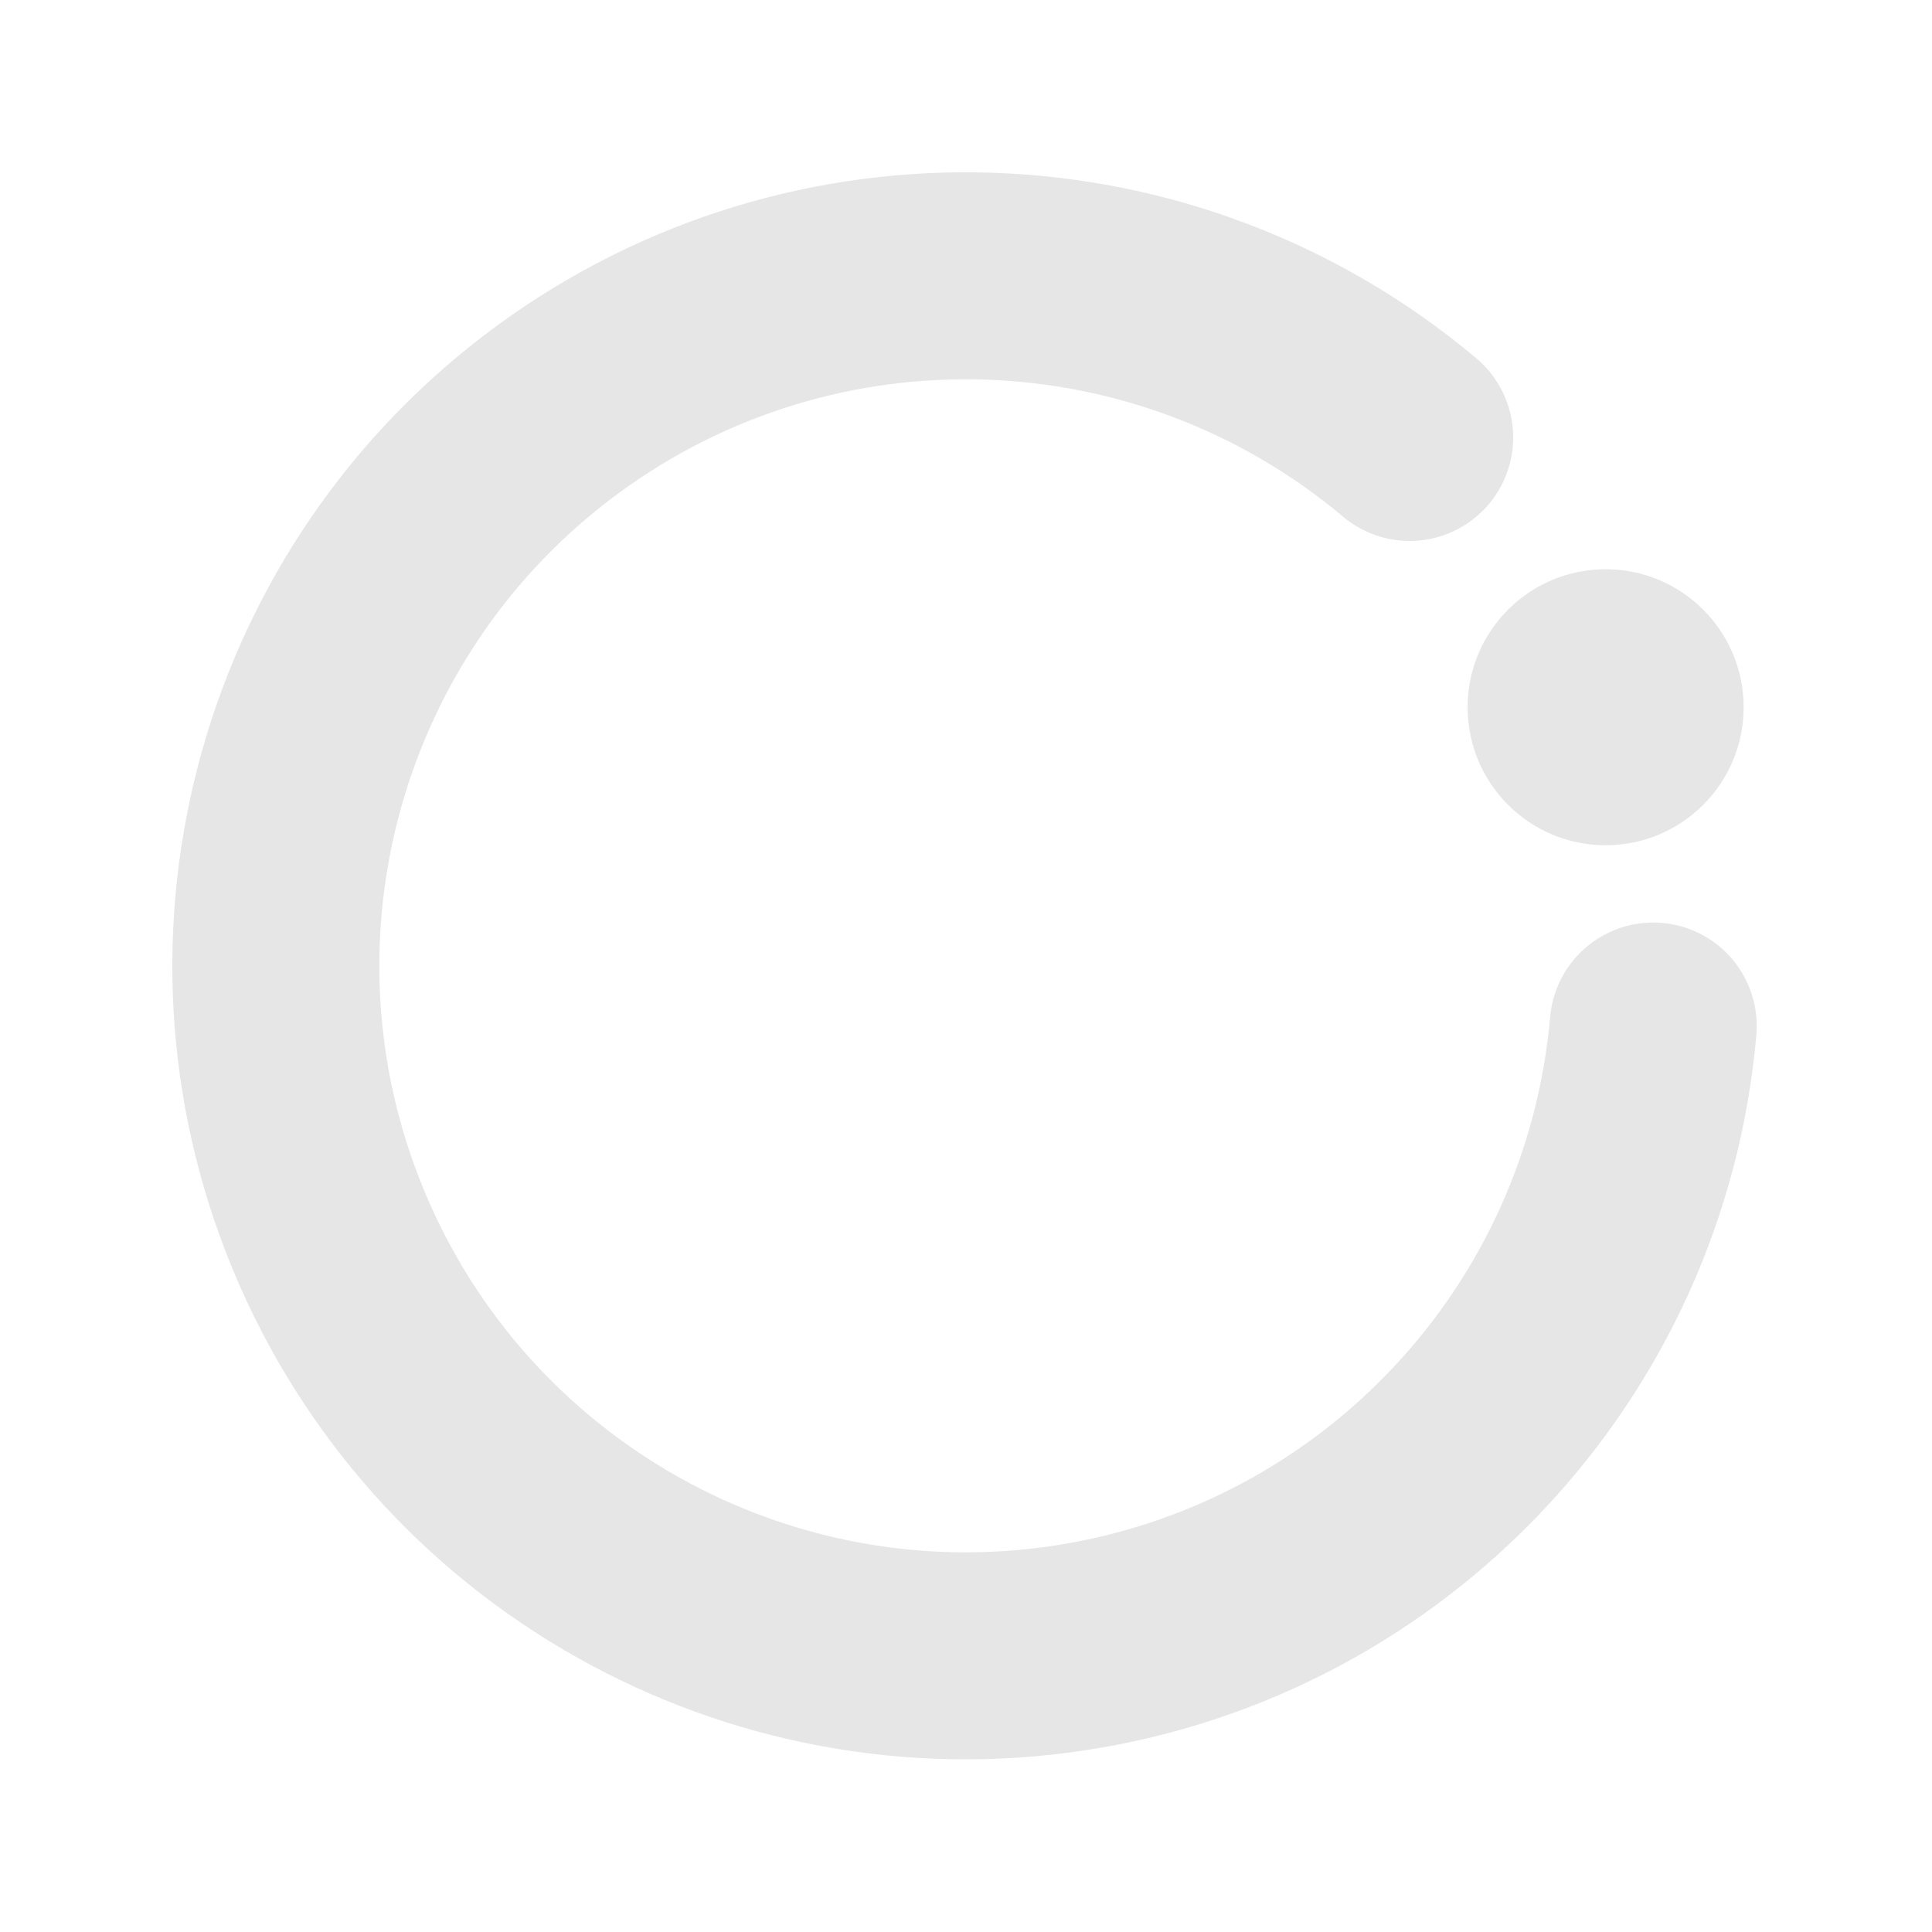
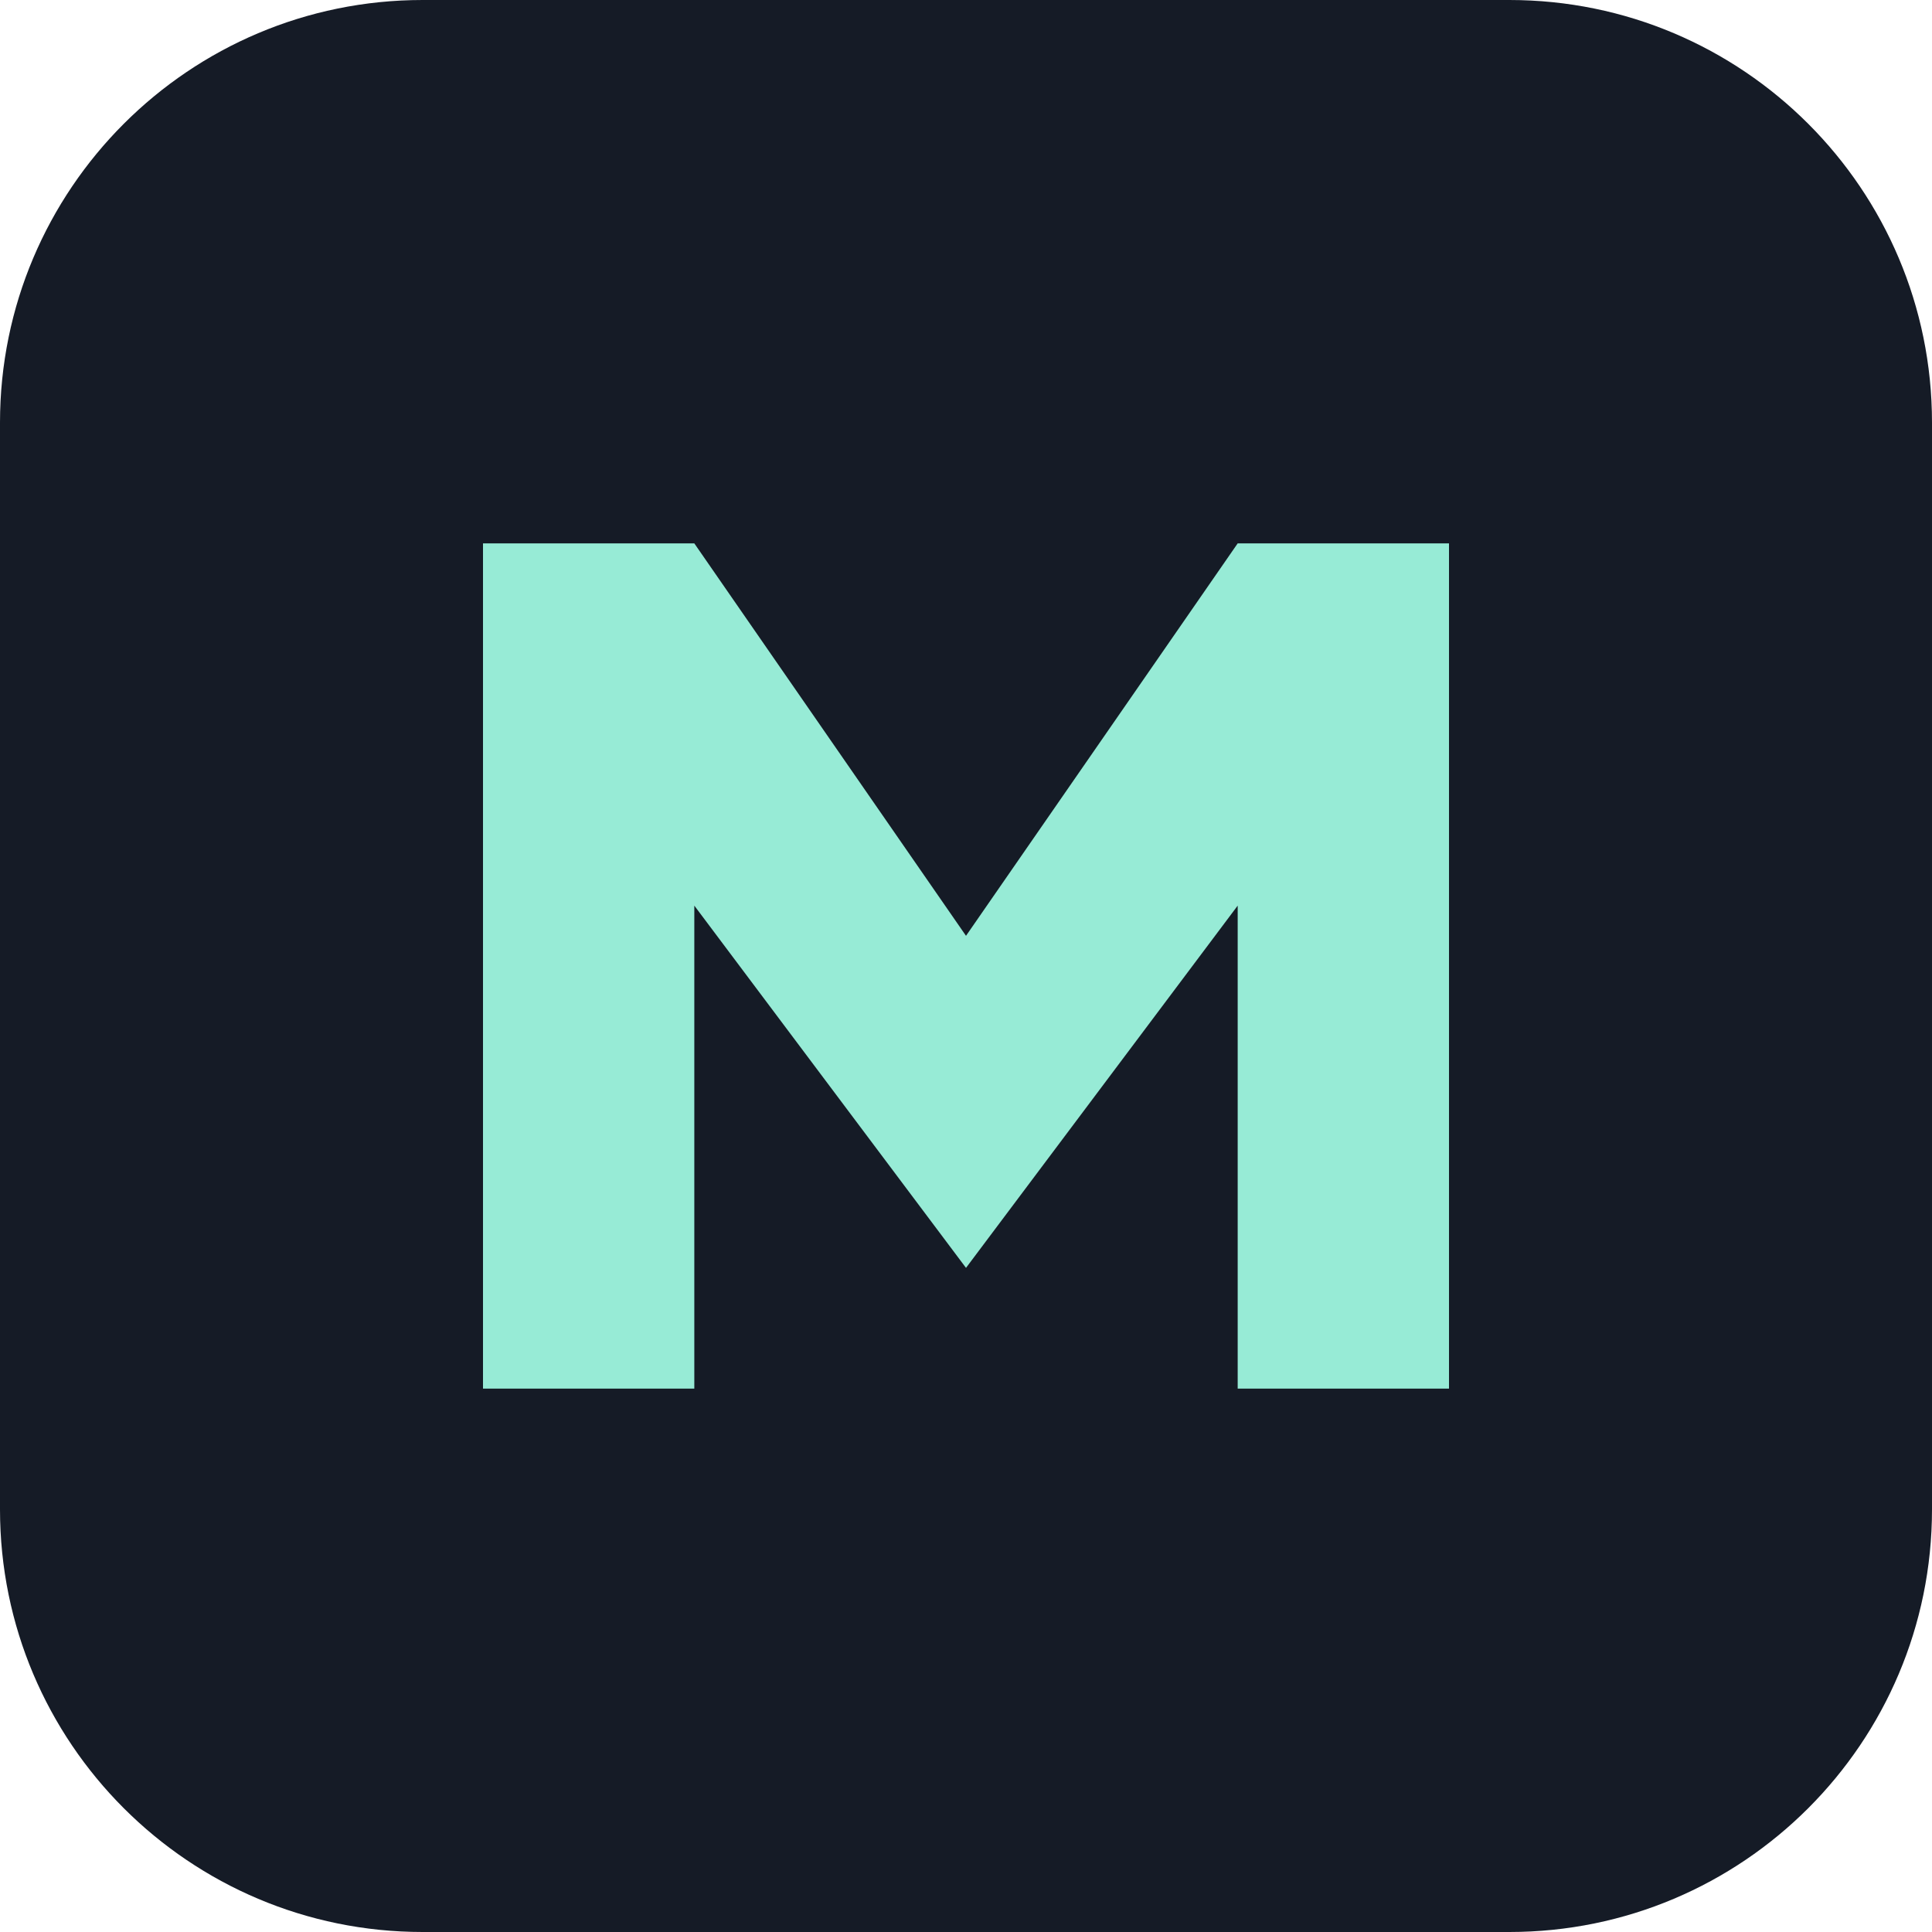
- <svg xmlns="http://www.w3.org/2000/svg" width="28" height="28" viewBox="0 0 28 28" fill="none">
-   <path d="M20.43 6.34A10 10 0 1 0 23.96 14.87" stroke="#e6e6e6" stroke-width="3" stroke-linecap="round" />
-   <circle cx="23.27" cy="10.25" r="2" fill="#e6e6e6" />
+ <svg xmlns="http://www.w3.org/2000/svg" viewBox="0 0 64 64">
+   <rect width="64" height="64" rx="14" fill="#151b26" />
+   <path fill="#97ebd6" d="M16 46V18h7l9 13 9-13h7v28h-7V30l-9 12-9-12v16z" />
</svg>
